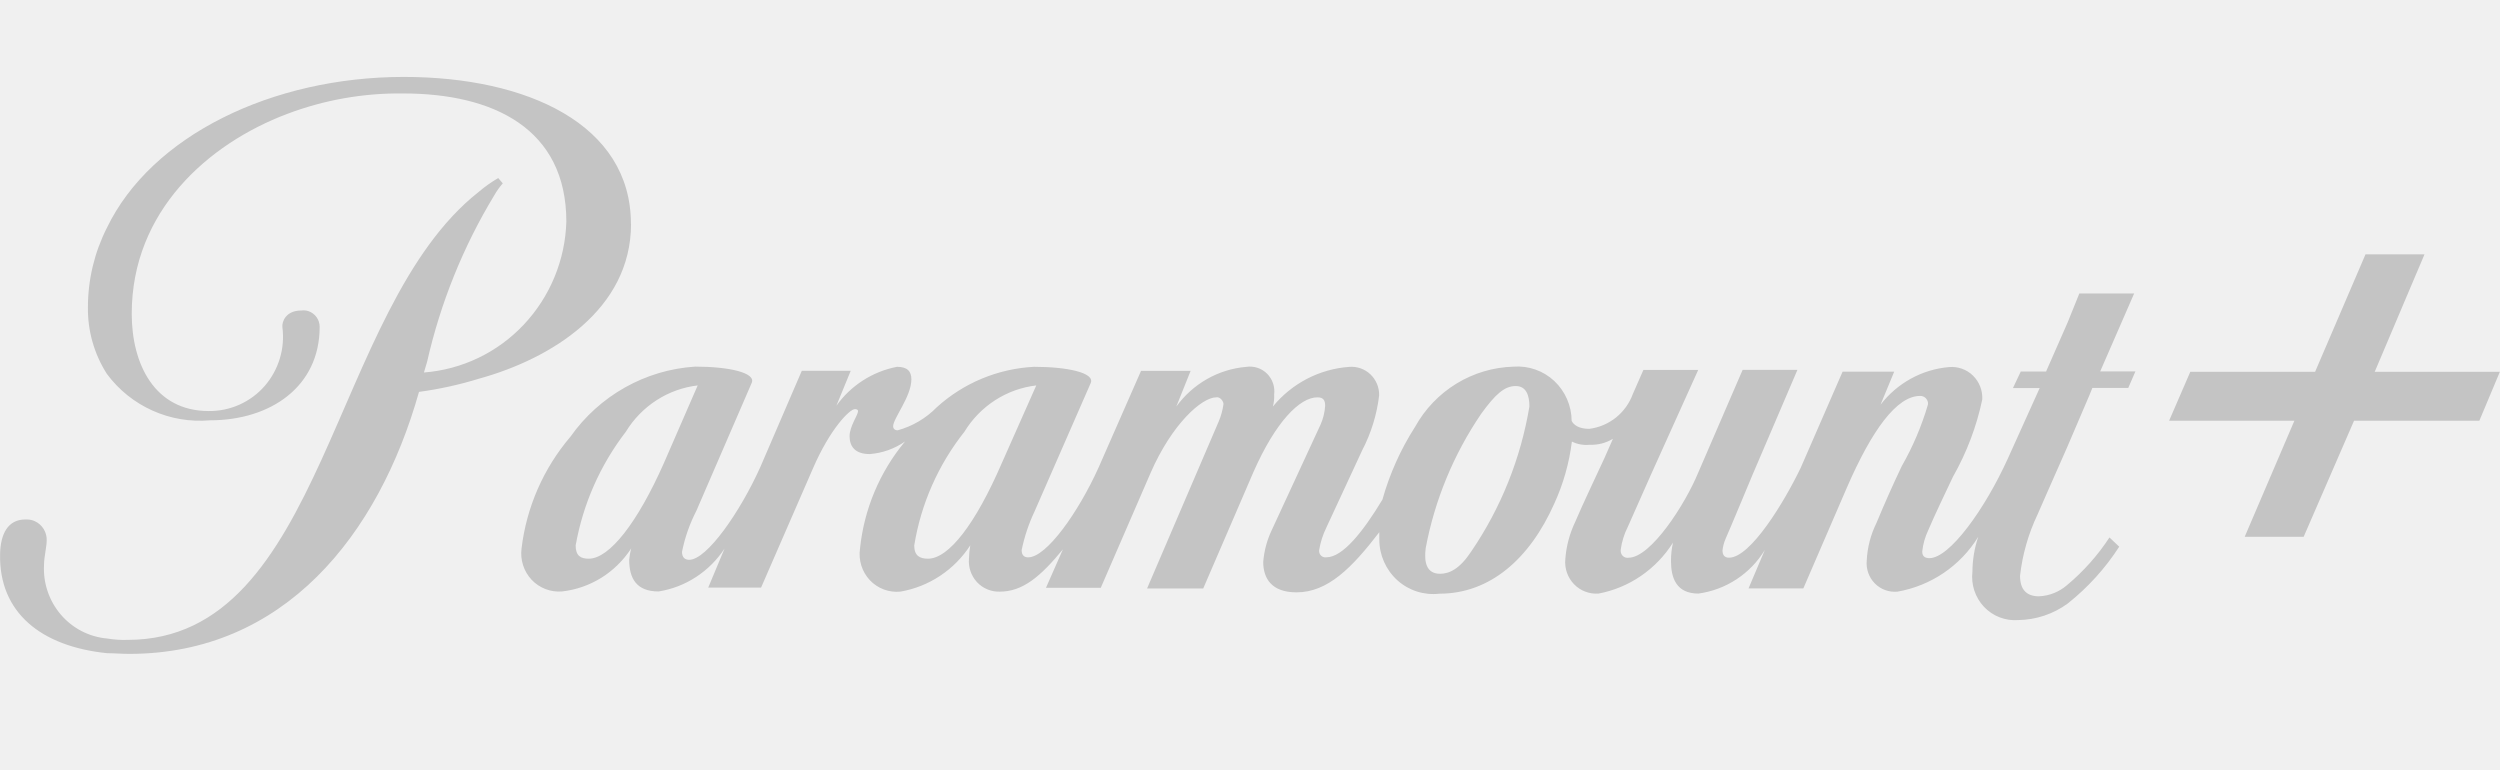
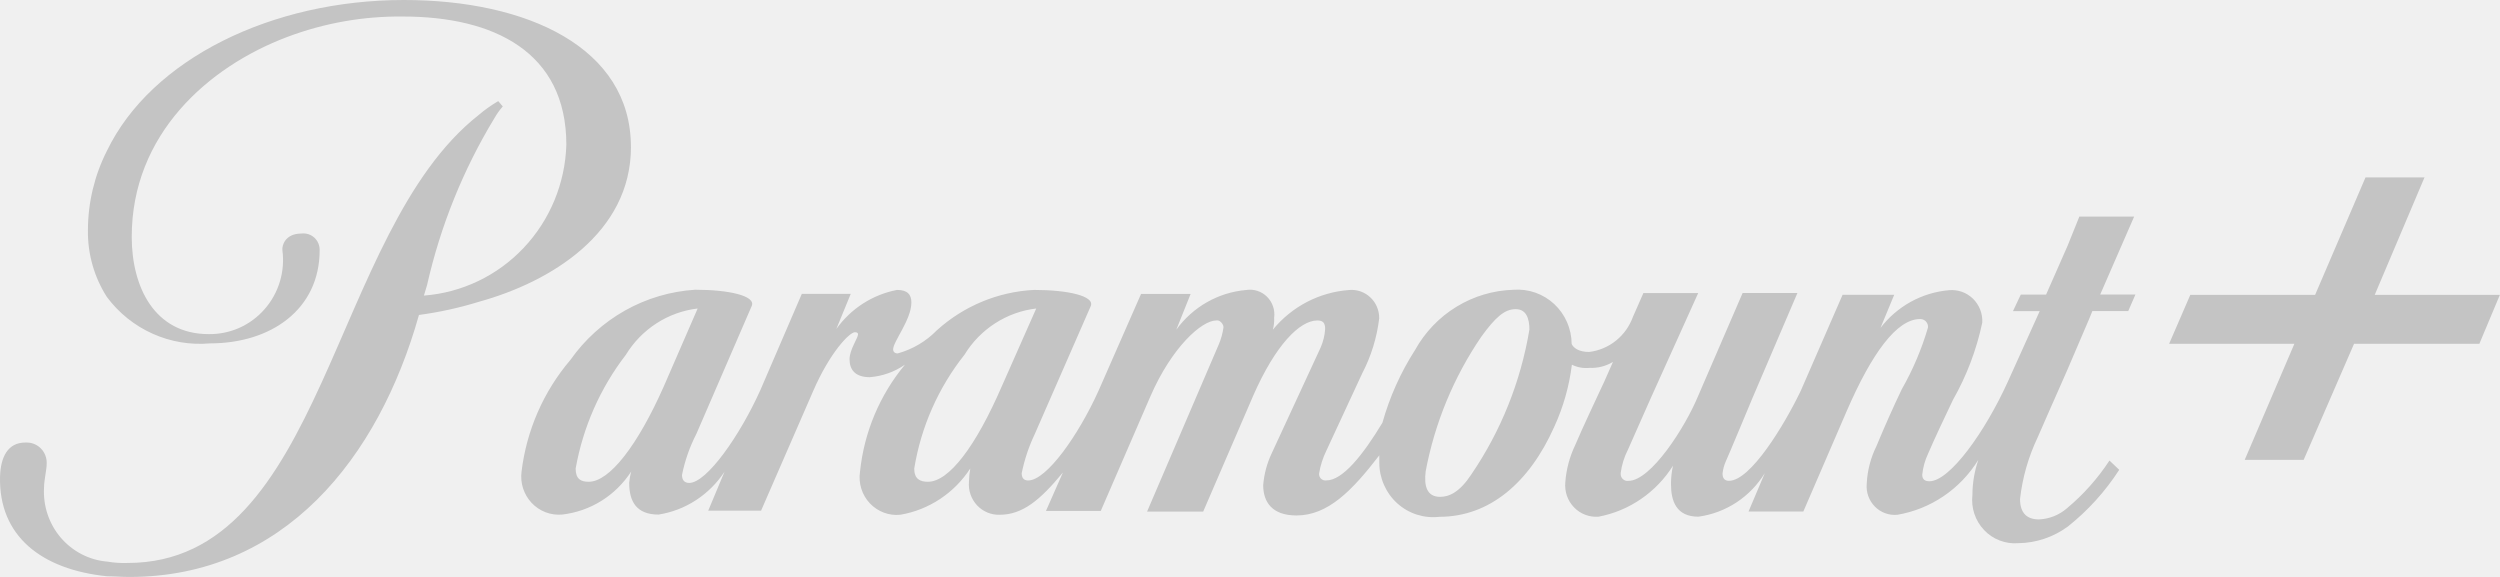
- <svg xmlns="http://www.w3.org/2000/svg" width="65" height="20" fill="none" viewBox="0 0 65 20">
-   <g clip-path="url(#a)">
-     <path fill="#C4C4C4" fill-rule="evenodd" d="M16.404 5.82c0-2.584-2.698-3.82-5.905-3.82C7.073 2 3.934 3.53 2.78 5.922a4.564 4.564 0 0 0-.494 2.064c-.009.616.163 1.22.494 1.737a3.01 3.01 0 0 0 2.681 1.205c1.578 0 2.85-.878 2.85-2.426a.43.43 0 0 0-.296-.414.415.415 0 0 0-.179-.015c-.407 0-.508.292-.494.43a1.951 1.951 0 0 1-.463 1.536 1.904 1.904 0 0 1-1.452.648c-1.408 0-2.002-1.222-2.002-2.529 0-2.666 1.986-4.42 4.038-5.195a8.226 8.226 0 0 1 3.02-.533c2.342 0 4.242.912 4.242 3.333a4.082 4.082 0 0 1-1.109 2.68 3.983 3.983 0 0 1-2.594 1.242l.082-.275c.347-1.53.937-2.995 1.748-4.333.063-.111.137-.215.22-.31l-.118-.138c-.18.105-.35.226-.51.362-3.867 3.045-3.987 11.646-9.127 11.646a2.615 2.615 0 0 1-.526-.035 1.792 1.792 0 0 1-1.21-.623 1.837 1.837 0 0 1-.436-1.303c0-.19.069-.464.069-.62a.531.531 0 0 0-.308-.505.514.514 0 0 0-.202-.045H.66c-.458 0-.645.378-.658.894-.034 1.53 1.07 2.408 2.782 2.583.187 0 .374.018.576.018 4.021 0 6.481-3.08 7.534-6.812a9.729 9.729 0 0 0 1.563-.344c1.866-.516 3.95-1.79 3.95-4.025m23.358 4.746a9.444 9.444 0 0 1-1.51 3.768c-.305.464-.576.584-.813.584-.34 0-.424-.275-.374-.667a9.252 9.252 0 0 1 1.442-3.491c.373-.516.61-.723.899-.723.272 0 .356.241.356.534m-15.639 3.955c-.203 0-.356-.07-.356-.344a6.414 6.414 0 0 1 1.306-2.958c.201-.33.474-.61.797-.818a2.51 2.51 0 0 1 1.07-.385l-.9 2.029c-.678 1.565-1.373 2.476-1.916 2.476Zm-8.82 0c-.203 0-.339-.07-.339-.344a6.792 6.792 0 0 1 1.306-2.958c.201-.33.474-.61.797-.818a2.51 2.51 0 0 1 1.07-.385l-.883 2.029c-.679 1.53-1.408 2.476-1.95 2.476ZM55.488 7.63h-1.425l-.306.757-.559 1.272h-.658l-.203.43h.695l-.831 1.84c-.594 1.307-1.51 2.583-2.036 2.583-.118 0-.187-.051-.187-.171.02-.191.072-.377.154-.55.169-.396.44-.964.644-1.393a6.99 6.99 0 0 0 .763-2.011.813.813 0 0 0-.242-.622.791.791 0 0 0-.622-.221c-.348.03-.686.132-.992.301-.307.169-.576.4-.79.679l.356-.86h-1.342l-1.086 2.493c-.424.885-1.306 2.343-1.866 2.343-.118 0-.17-.07-.17-.19.012-.106.04-.21.083-.309.051-.103.695-1.65.695-1.65l1.17-2.734h-1.425l-1.152 2.666c-.339.825-1.234 2.218-1.815 2.218a.175.175 0 0 1-.185-.098.182.182 0 0 1-.018-.073v-.034c.028-.21.091-.414.187-.602l.594-1.34 1.234-2.735h-1.425l-.272.62a1.407 1.407 0 0 1-.441.617c-.2.16-.44.262-.695.294-.271 0-.407-.104-.457-.207a1.437 1.437 0 0 0-.452-1.038 1.398 1.398 0 0 0-1.058-.372 3.006 3.006 0 0 0-1.484.44c-.45.275-.82.662-1.077 1.125a7.01 7.01 0 0 0-.849 1.892c-.508.842-1.035 1.5-1.458 1.5a.163.163 0 0 1-.18-.113.168.168 0 0 1-.007-.076c.034-.203.097-.4.187-.584l.933-2.011a4.14 4.14 0 0 0 .44-1.428.735.735 0 0 0-.227-.545.716.716 0 0 0-.552-.194 2.815 2.815 0 0 0-1.097.31 2.85 2.85 0 0 0-.888.722.95.95 0 0 0 .034-.31.652.652 0 0 0-.185-.546.634.634 0 0 0-.544-.176c-.358.03-.705.139-1.018.317a2.528 2.528 0 0 0-.797.715l.372-.929h-1.289l-1.102 2.51c-.526 1.167-1.357 2.339-1.832 2.339-.102 0-.17-.052-.17-.19.073-.35.186-.69.34-1.014l1.458-3.333c.102-.258-.594-.417-1.476-.417a4.074 4.074 0 0 0-2.527 1.05 2.257 2.257 0 0 1-1.018.601c-.082 0-.119-.052-.119-.103 0-.207.475-.774.475-1.221 0-.207-.102-.327-.373-.327a2.52 2.52 0 0 0-1.578 1.014l.374-.911h-1.272l-1.08 2.507c-.525 1.167-1.39 2.408-1.848 2.408-.119 0-.187-.07-.187-.207.074-.371.2-.73.373-1.066l1.442-3.333c.102-.258-.594-.417-1.475-.417a4.274 4.274 0 0 0-1.823.542 4.333 4.333 0 0 0-1.417 1.28 5.48 5.48 0 0 0-1.272 2.907 1.004 1.004 0 0 0 .262.813.98.98 0 0 0 .79.304 2.46 2.46 0 0 0 1.022-.355c.31-.193.575-.454.776-.762a1.766 1.766 0 0 0-.051.292c0 .482.186.825.763.825a2.49 2.49 0 0 0 .974-.375c.295-.192.548-.444.742-.74l-.424 1.014h1.374l1.354-3.11c.44-1.015.949-1.53 1.085-1.53.05 0 .082.017.082.051 0 .104-.22.396-.22.653 0 .258.135.465.525.465.329-.026.645-.138.916-.327a5.187 5.187 0 0 0-1.17 2.786.99.99 0 0 0 .256.82.963.963 0 0 0 .796.297 2.697 2.697 0 0 0 1.03-.41c.313-.207.58-.477.785-.793-.02.114-.031.229-.034.344a.8.8 0 0 0 .208.612.778.778 0 0 0 .59.248c.593 0 1.05-.378 1.645-1.1l-.441 1h1.425l1.29-2.975c.559-1.289 1.34-1.977 1.712-1.977.082-.018.17.069.187.155v.034a1.785 1.785 0 0 1-.119.43l-1.866 4.35h1.46l1.305-3.026c.576-1.307 1.204-1.943 1.662-1.943.152 0 .203.069.203.223-.011.166-.051.33-.118.482l-1.272 2.75a2.36 2.36 0 0 0-.22.825c0 .43.22.79.864.79.814 0 1.441-.635 2.154-1.564v.189a1.432 1.432 0 0 0 .468 1.06 1.394 1.394 0 0 0 1.095.35c1.306 0 2.341-.894 2.985-2.339a5.49 5.49 0 0 0 .459-1.616c.142.07.3.099.457.083.214.01.426-.044.61-.155l-.22.5c-.254.55-.543 1.152-.764 1.667-.143.302-.23.629-.254.963a.826.826 0 0 0 .227.651.804.804 0 0 0 .638.243c.395-.075.77-.231 1.102-.459a2.96 2.96 0 0 0 .832-.865c-.035.158-.052.32-.051.482 0 .43.135.842.712.842a2.4 2.4 0 0 0 1.728-1.135l-.424 1h1.425l1.136-2.63c.645-1.48 1.29-2.374 1.9-2.374a.2.2 0 0 1 .134.047.205.205 0 0 1 .07.125v.051a7.441 7.441 0 0 1-.68 1.6c-.232.486-.451.98-.658 1.478a2.468 2.468 0 0 0-.254.98.75.75 0 0 0 .21.594.731.731 0 0 0 .588.214 3.088 3.088 0 0 0 2.102-1.427c-.1.293-.15.601-.152.911a1.139 1.139 0 0 0 .302.912 1.11 1.11 0 0 0 .886.343 2.232 2.232 0 0 0 1.289-.43 6.126 6.126 0 0 0 1.34-1.478l-.254-.24a5.609 5.609 0 0 1-1.102 1.238c-.204.177-.46.28-.73.292-.305 0-.493-.155-.493-.533a5.016 5.016 0 0 1 .458-1.6s.39-.894.764-1.736c.305-.723.61-1.41.658-1.548h.933l.187-.43h-.916l.883-2.027Zm6.255 2.036 1.294-3.053h-1.534l-1.31 3.053h-3.245l-.551 1.273h3.257l-1.292 3.018h1.533l1.31-3.018h3.258l.534-1.273h-3.254Z" clip-rule="evenodd" />
+ <svg xmlns="http://www.w3.org/2000/svg" width="65" height="15" viewBox="0 0 65 15" fill="none">
+   <g id="group">
+     <path id="í¨ì¤ 4847" fill-rule="evenodd" clip-rule="evenodd" d="M16.404 3.819C16.404 1.236 13.706 0 10.499 0C7.073 0 3.934 1.531 2.78 3.922C2.456 4.56 2.287 5.268 2.286 5.986C2.277 6.602 2.449 7.207 2.78 7.723C3.09 8.138 3.498 8.466 3.967 8.676C4.436 8.887 4.95 8.973 5.461 8.928C7.039 8.928 8.311 8.05 8.311 6.503C8.312 6.441 8.3 6.381 8.276 6.324C8.252 6.268 8.216 6.218 8.171 6.177C8.126 6.137 8.072 6.106 8.015 6.088C7.957 6.07 7.896 6.065 7.836 6.072C7.429 6.072 7.328 6.365 7.342 6.503C7.379 6.777 7.356 7.057 7.277 7.322C7.197 7.587 7.061 7.832 6.879 8.039C6.697 8.247 6.474 8.412 6.223 8.524C5.972 8.635 5.701 8.691 5.427 8.687C4.019 8.687 3.425 7.465 3.425 6.158C3.425 3.492 5.411 1.738 7.463 0.963C8.429 0.598 9.453 0.417 10.483 0.43C12.825 0.43 14.725 1.342 14.725 3.763C14.695 4.765 14.3 5.72 13.616 6.444C12.933 7.168 12.008 7.61 11.022 7.685L11.104 7.41C11.451 5.879 12.041 4.415 12.852 3.077C12.915 2.966 12.989 2.862 13.072 2.767L12.954 2.629C12.774 2.734 12.603 2.855 12.444 2.991C8.577 6.036 8.457 14.637 3.317 14.637C3.141 14.643 2.965 14.632 2.791 14.602C2.322 14.563 1.888 14.339 1.58 13.979C1.273 13.619 1.117 13.151 1.145 12.676C1.145 12.487 1.214 12.212 1.214 12.057C1.217 11.986 1.206 11.916 1.182 11.85C1.159 11.784 1.122 11.723 1.074 11.672C1.027 11.62 0.969 11.579 0.906 11.551C0.842 11.522 0.774 11.507 0.704 11.506H0.659C0.201 11.506 0.014 11.884 0.001 12.4C-0.033 13.931 1.07 14.808 2.783 14.983C2.97 14.983 3.157 15.001 3.359 15.001C7.38 15.001 9.84 11.922 10.893 8.189C11.422 8.118 11.945 8.003 12.456 7.845C14.322 7.329 16.405 6.056 16.405 3.82" fill="#C4C4C4" />
+     <path id="í¨ì¤ 4848" fill-rule="evenodd" clip-rule="evenodd" d="M39.765 8.566C39.54 9.919 39.025 11.205 38.255 12.334C37.95 12.798 37.679 12.918 37.442 12.918C37.103 12.918 37.018 12.643 37.068 12.251C37.304 10.999 37.795 9.81 38.51 8.76C38.883 8.244 39.12 8.038 39.409 8.038C39.681 8.038 39.765 8.278 39.765 8.571M24.127 12.526C23.923 12.526 23.77 12.457 23.77 12.182C23.947 11.098 24.397 10.08 25.076 9.224C25.277 8.894 25.55 8.614 25.873 8.406C26.196 8.197 26.562 8.066 26.942 8.021L26.044 10.05C25.365 11.615 24.67 12.526 24.127 12.526ZM15.306 12.526C15.103 12.526 14.967 12.457 14.967 12.182C15.159 11.103 15.607 10.088 16.273 9.224C16.474 8.894 16.747 8.614 17.07 8.406C17.393 8.197 17.759 8.066 18.139 8.021L17.257 10.05C16.578 11.58 15.849 12.526 15.306 12.526ZM55.488 5.631H54.063L53.758 6.388L53.198 7.66H52.54L52.337 8.09H53.032L52.201 9.93C51.607 11.237 50.691 12.513 50.165 12.513C50.047 12.513 49.978 12.462 49.978 12.342C49.998 12.151 50.05 11.965 50.132 11.792C50.301 11.396 50.572 10.828 50.776 10.399C51.132 9.773 51.39 9.094 51.539 8.388C51.545 8.272 51.527 8.157 51.485 8.05C51.443 7.943 51.379 7.846 51.297 7.766C51.215 7.686 51.117 7.625 51.01 7.587C50.902 7.549 50.788 7.534 50.675 7.545C50.327 7.575 49.989 7.677 49.682 7.846C49.376 8.015 49.107 8.246 48.893 8.525L49.249 7.665H47.907L46.821 10.158C46.397 11.043 45.515 12.501 44.955 12.501C44.837 12.501 44.786 12.432 44.786 12.312C44.797 12.205 44.825 12.101 44.868 12.002C44.919 11.899 45.563 10.352 45.563 10.352L46.733 7.618H45.308L44.156 10.284C43.817 11.109 42.922 12.502 42.341 12.502C42.317 12.506 42.291 12.505 42.267 12.498C42.243 12.491 42.221 12.479 42.202 12.463C42.182 12.447 42.167 12.427 42.156 12.404C42.145 12.381 42.139 12.356 42.138 12.331V12.297C42.166 12.087 42.229 11.883 42.325 11.695L42.919 10.354L44.153 7.62H42.728L42.456 8.239C42.368 8.482 42.215 8.696 42.015 8.857C41.815 9.018 41.574 9.119 41.32 9.151C41.049 9.151 40.913 9.048 40.863 8.944C40.862 8.749 40.821 8.556 40.744 8.378C40.666 8.199 40.553 8.039 40.411 7.906C40.269 7.774 40.102 7.673 39.92 7.609C39.738 7.545 39.545 7.519 39.353 7.534C38.829 7.549 38.318 7.7 37.869 7.975C37.42 8.249 37.049 8.636 36.792 9.099C36.417 9.683 36.131 10.321 35.943 10.991C35.435 11.833 34.908 12.491 34.485 12.491C34.459 12.495 34.433 12.492 34.409 12.484C34.385 12.476 34.362 12.462 34.344 12.444C34.326 12.425 34.312 12.403 34.304 12.378C34.296 12.354 34.294 12.327 34.298 12.302C34.332 12.099 34.395 11.903 34.485 11.718L35.418 9.707C35.65 9.262 35.799 8.778 35.859 8.279C35.861 8.177 35.841 8.076 35.802 7.982C35.763 7.888 35.705 7.803 35.631 7.734C35.558 7.664 35.471 7.611 35.375 7.577C35.28 7.544 35.179 7.531 35.079 7.54C34.696 7.568 34.323 7.673 33.982 7.85C33.641 8.028 33.339 8.273 33.094 8.572C33.122 8.471 33.133 8.367 33.128 8.263C33.141 8.163 33.132 8.062 33.099 7.967C33.067 7.872 33.014 7.786 32.943 7.716C32.872 7.645 32.786 7.593 32.691 7.562C32.597 7.532 32.497 7.524 32.399 7.54C32.041 7.571 31.694 7.679 31.381 7.857C31.068 8.035 30.796 8.279 30.584 8.572L30.956 7.643H29.667L28.565 10.153C28.039 11.32 27.208 12.492 26.733 12.492C26.631 12.492 26.564 12.44 26.564 12.303C26.636 11.952 26.749 11.611 26.903 11.288L28.361 7.955C28.463 7.697 27.767 7.538 26.885 7.538C25.949 7.585 25.057 7.956 24.358 8.588C24.077 8.876 23.726 9.083 23.34 9.189C23.258 9.189 23.221 9.138 23.221 9.086C23.221 8.879 23.696 8.313 23.696 7.865C23.696 7.658 23.594 7.538 23.323 7.538C22.688 7.66 22.124 8.022 21.745 8.553L22.119 7.641H20.847L19.767 10.148C19.242 11.315 18.377 12.556 17.919 12.556C17.8 12.556 17.732 12.487 17.732 12.349C17.806 11.978 17.932 11.619 18.105 11.283L19.547 7.95C19.649 7.692 18.953 7.533 18.072 7.533C17.432 7.574 16.809 7.759 16.249 8.074C15.689 8.39 15.205 8.827 14.832 9.356C14.133 10.175 13.69 11.187 13.56 12.262C13.541 12.409 13.555 12.558 13.6 12.698C13.646 12.839 13.722 12.968 13.822 13.075C13.923 13.182 14.046 13.265 14.183 13.318C14.32 13.37 14.466 13.391 14.612 13.379C14.974 13.338 15.323 13.217 15.634 13.024C15.945 12.831 16.209 12.57 16.41 12.262C16.384 12.357 16.367 12.455 16.359 12.554C16.359 13.036 16.545 13.379 17.122 13.379C17.469 13.324 17.801 13.197 18.096 13.004C18.391 12.812 18.644 12.56 18.838 12.263L18.414 13.277H19.788L21.142 10.168C21.582 9.153 22.091 8.638 22.227 8.638C22.278 8.638 22.309 8.655 22.309 8.689C22.309 8.793 22.088 9.085 22.088 9.343C22.088 9.6 22.224 9.807 22.614 9.807C22.943 9.781 23.259 9.669 23.53 9.48C22.873 10.269 22.466 11.239 22.36 12.266C22.338 12.413 22.35 12.564 22.394 12.706C22.438 12.848 22.514 12.978 22.616 13.086C22.717 13.193 22.841 13.276 22.979 13.328C23.117 13.38 23.265 13.399 23.412 13.383C23.779 13.32 24.131 13.18 24.443 12.973C24.755 12.766 25.022 12.496 25.227 12.18C25.207 12.294 25.196 12.409 25.193 12.524C25.183 12.635 25.196 12.747 25.232 12.852C25.268 12.958 25.326 13.054 25.401 13.136C25.476 13.217 25.568 13.281 25.669 13.324C25.771 13.367 25.88 13.387 25.99 13.384C26.584 13.384 27.042 13.006 27.636 12.284L27.195 13.284H28.62L29.909 10.309C30.469 9.02 31.249 8.332 31.622 8.332C31.704 8.314 31.792 8.401 31.809 8.487V8.521C31.788 8.669 31.748 8.813 31.69 8.951L29.824 13.301H31.283L32.589 10.275C33.165 8.968 33.793 8.332 34.251 8.332C34.403 8.332 34.454 8.401 34.454 8.555C34.443 8.721 34.403 8.884 34.336 9.037L33.064 11.787C32.941 12.046 32.867 12.325 32.843 12.612C32.843 13.042 33.064 13.402 33.708 13.402C34.522 13.402 35.149 12.767 35.862 11.838V12.027C35.861 12.227 35.903 12.425 35.984 12.608C36.065 12.791 36.183 12.955 36.33 13.088C36.478 13.221 36.652 13.321 36.841 13.381C37.03 13.441 37.229 13.46 37.425 13.437C38.731 13.437 39.766 12.543 40.41 11.098C40.645 10.587 40.8 10.041 40.869 9.482C41.011 9.552 41.169 9.581 41.326 9.565C41.54 9.575 41.752 9.521 41.937 9.41L41.716 9.91C41.462 10.46 41.173 11.062 40.953 11.577C40.809 11.879 40.722 12.206 40.698 12.54C40.687 12.659 40.701 12.779 40.74 12.891C40.779 13.004 40.842 13.106 40.925 13.191C41.007 13.277 41.107 13.343 41.217 13.384C41.328 13.427 41.446 13.443 41.563 13.434C41.958 13.359 42.333 13.203 42.665 12.975C42.998 12.747 43.281 12.453 43.497 12.11C43.462 12.268 43.445 12.43 43.446 12.592C43.446 13.022 43.581 13.434 44.158 13.434C44.511 13.386 44.849 13.259 45.148 13.063C45.446 12.867 45.699 12.606 45.886 12.299L45.462 13.299H46.887L48.023 10.668C48.668 9.189 49.313 8.295 49.923 8.295C49.972 8.294 50.019 8.311 50.057 8.342C50.094 8.374 50.119 8.418 50.127 8.467V8.518C49.963 9.077 49.736 9.613 49.448 10.117C49.215 10.604 48.996 11.097 48.789 11.596C48.638 11.901 48.551 12.235 48.535 12.576C48.525 12.684 48.538 12.794 48.575 12.897C48.611 13 48.67 13.093 48.746 13.17C48.822 13.248 48.914 13.307 49.016 13.344C49.117 13.381 49.225 13.395 49.333 13.384C49.763 13.311 50.173 13.145 50.535 12.899C50.898 12.653 51.205 12.332 51.436 11.957C51.336 12.25 51.284 12.558 51.283 12.868C51.264 13.033 51.281 13.201 51.333 13.358C51.385 13.516 51.471 13.66 51.585 13.78C51.698 13.9 51.836 13.993 51.99 14.052C52.143 14.111 52.307 14.136 52.471 14.123C52.934 14.118 53.384 13.968 53.76 13.693C54.284 13.278 54.736 12.779 55.1 12.215L54.846 11.974C54.541 12.44 54.17 12.857 53.743 13.213C53.54 13.39 53.283 13.493 53.014 13.505C52.709 13.505 52.521 13.35 52.521 12.972C52.584 12.416 52.739 11.876 52.979 11.373C52.979 11.373 53.369 10.478 53.743 9.636C54.048 8.913 54.353 8.226 54.401 8.088H55.334L55.521 7.658H54.605L55.488 5.631Z" fill="#C4C4C4" />
+     <path id="í¨ì¤ 4849" fill-rule="evenodd" clip-rule="evenodd" d="M61.743 7.666L63.037 4.613H61.503L60.193 7.666H56.948L56.397 8.939H59.654L58.362 11.957H59.895L61.205 8.939H64.463L64.997 7.666H61.743Z" fill="#C4C4C4" />
  </g>
-   <defs>
-     <clipPath id="a">
-       <path fill="#fff" d="M0 0h65v20H0z" />
-     </clipPath>
-   </defs>
</svg>
